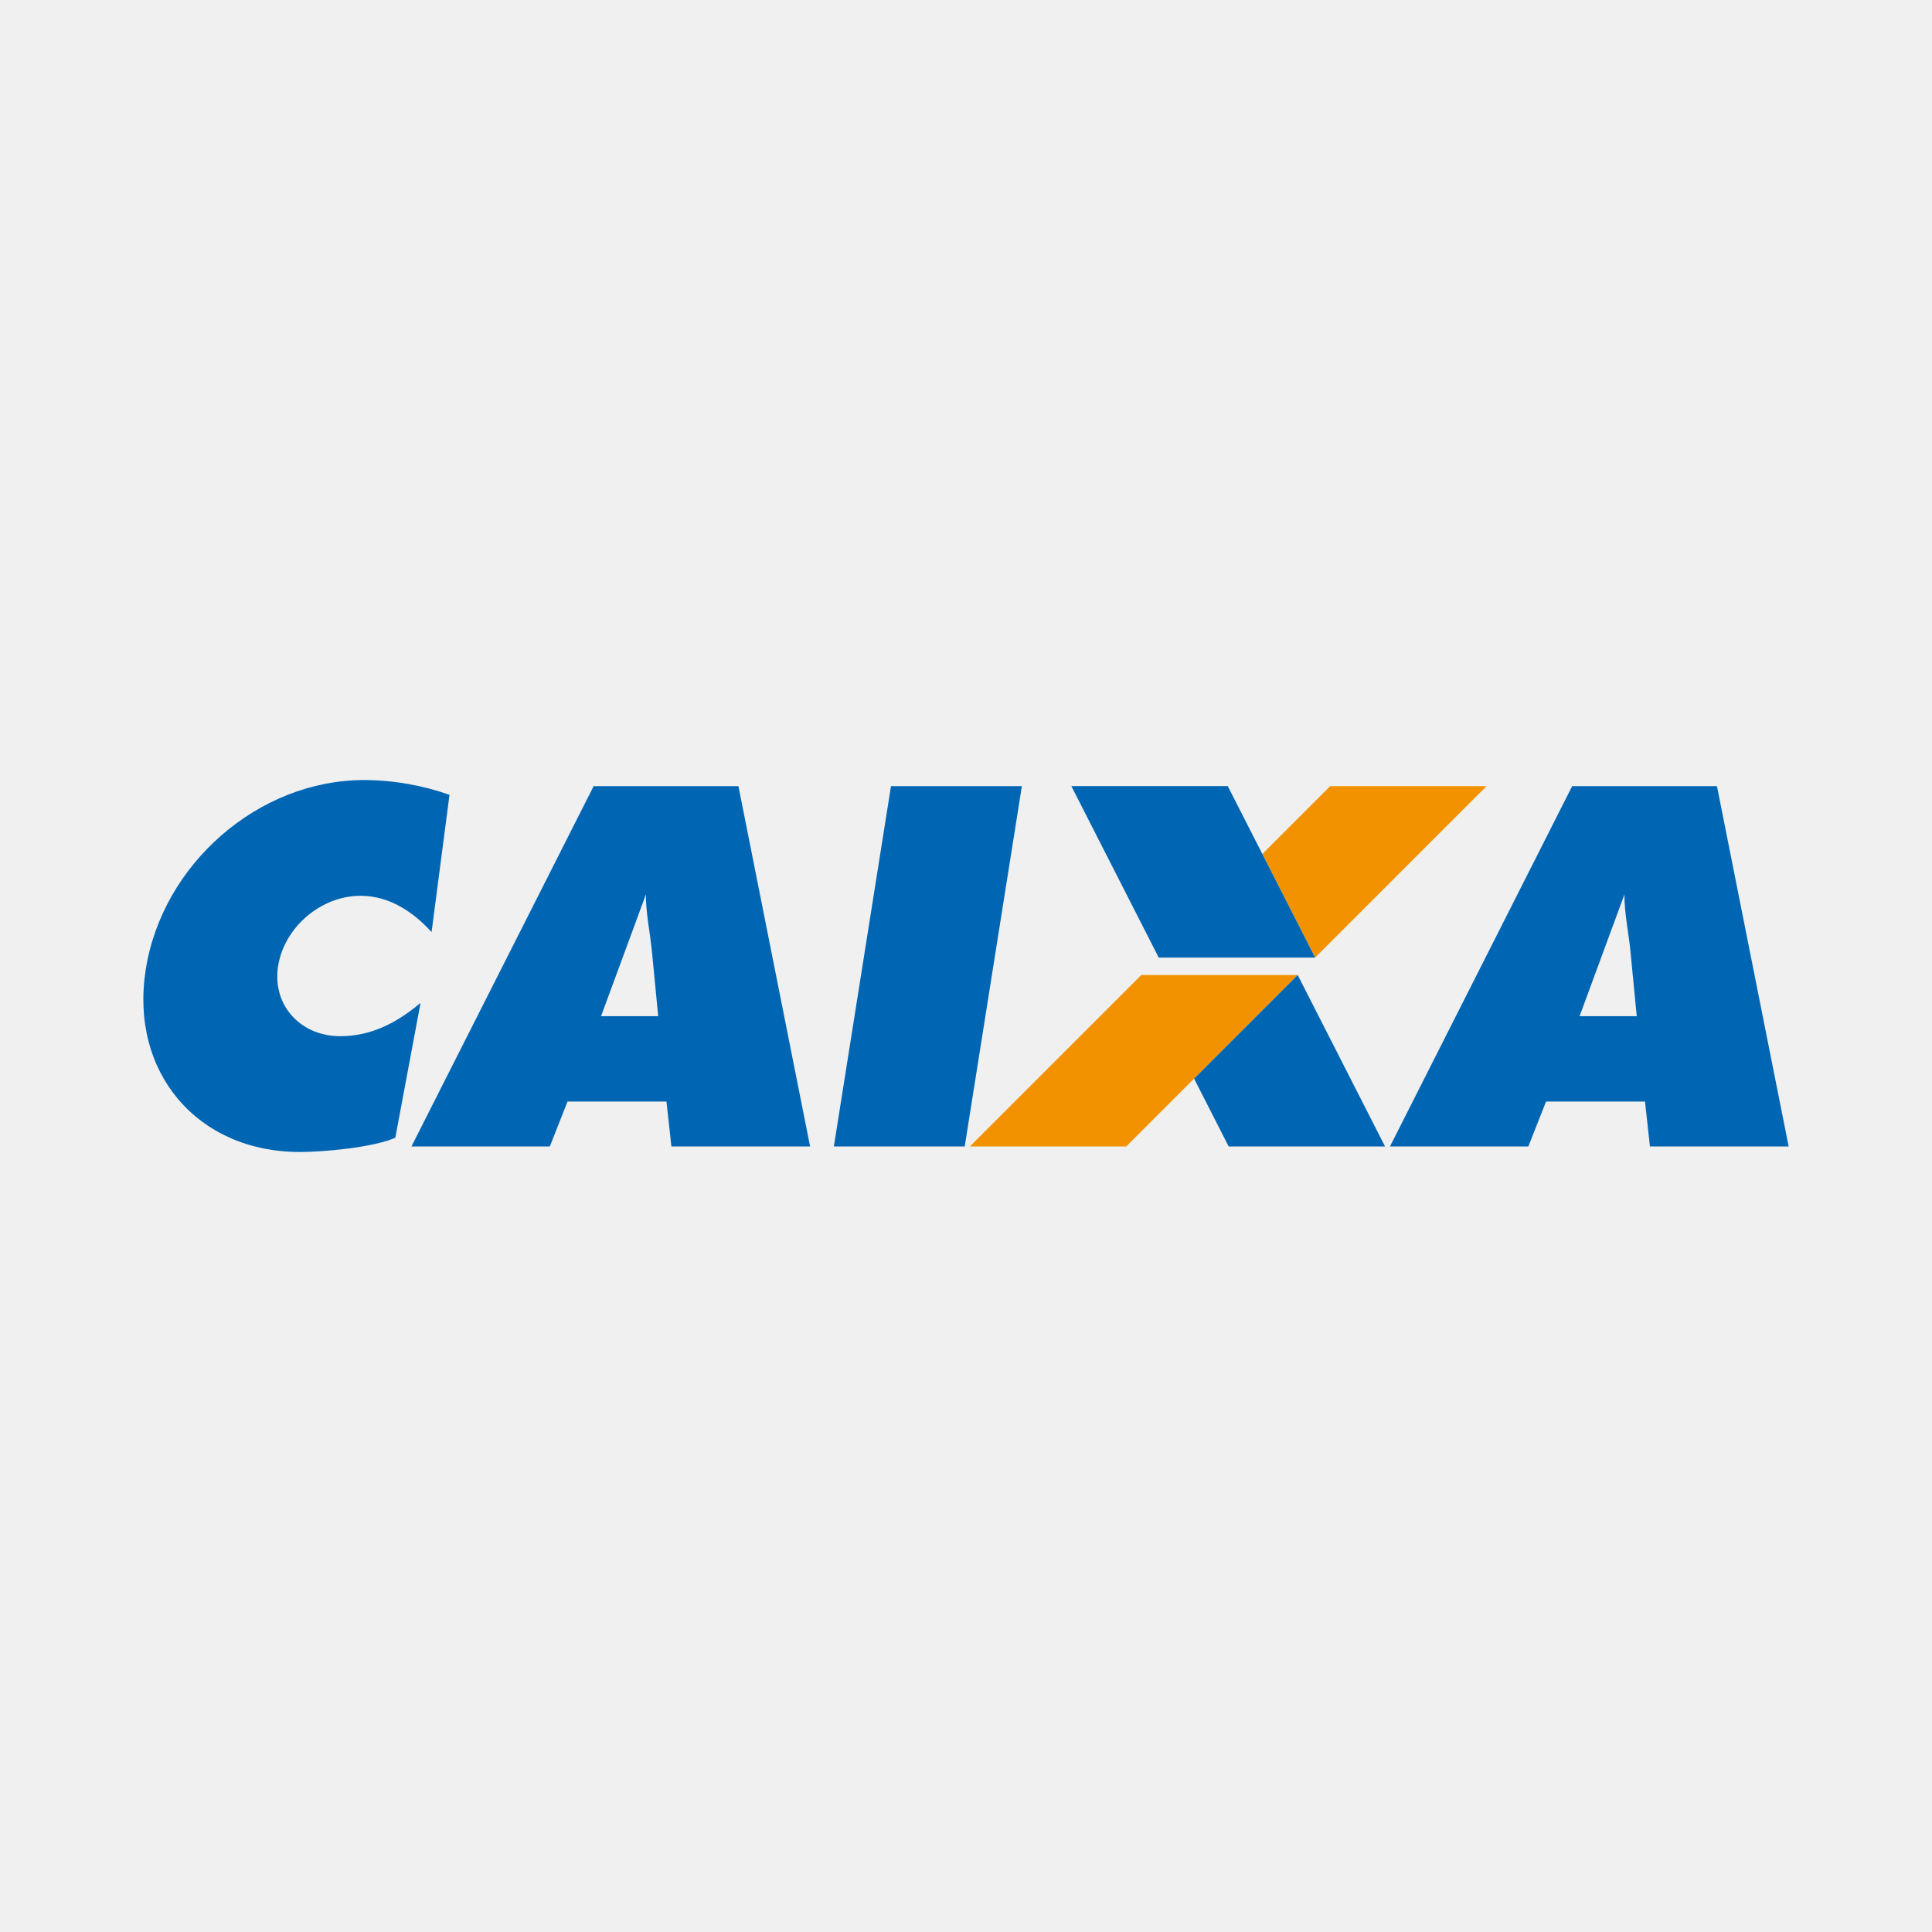
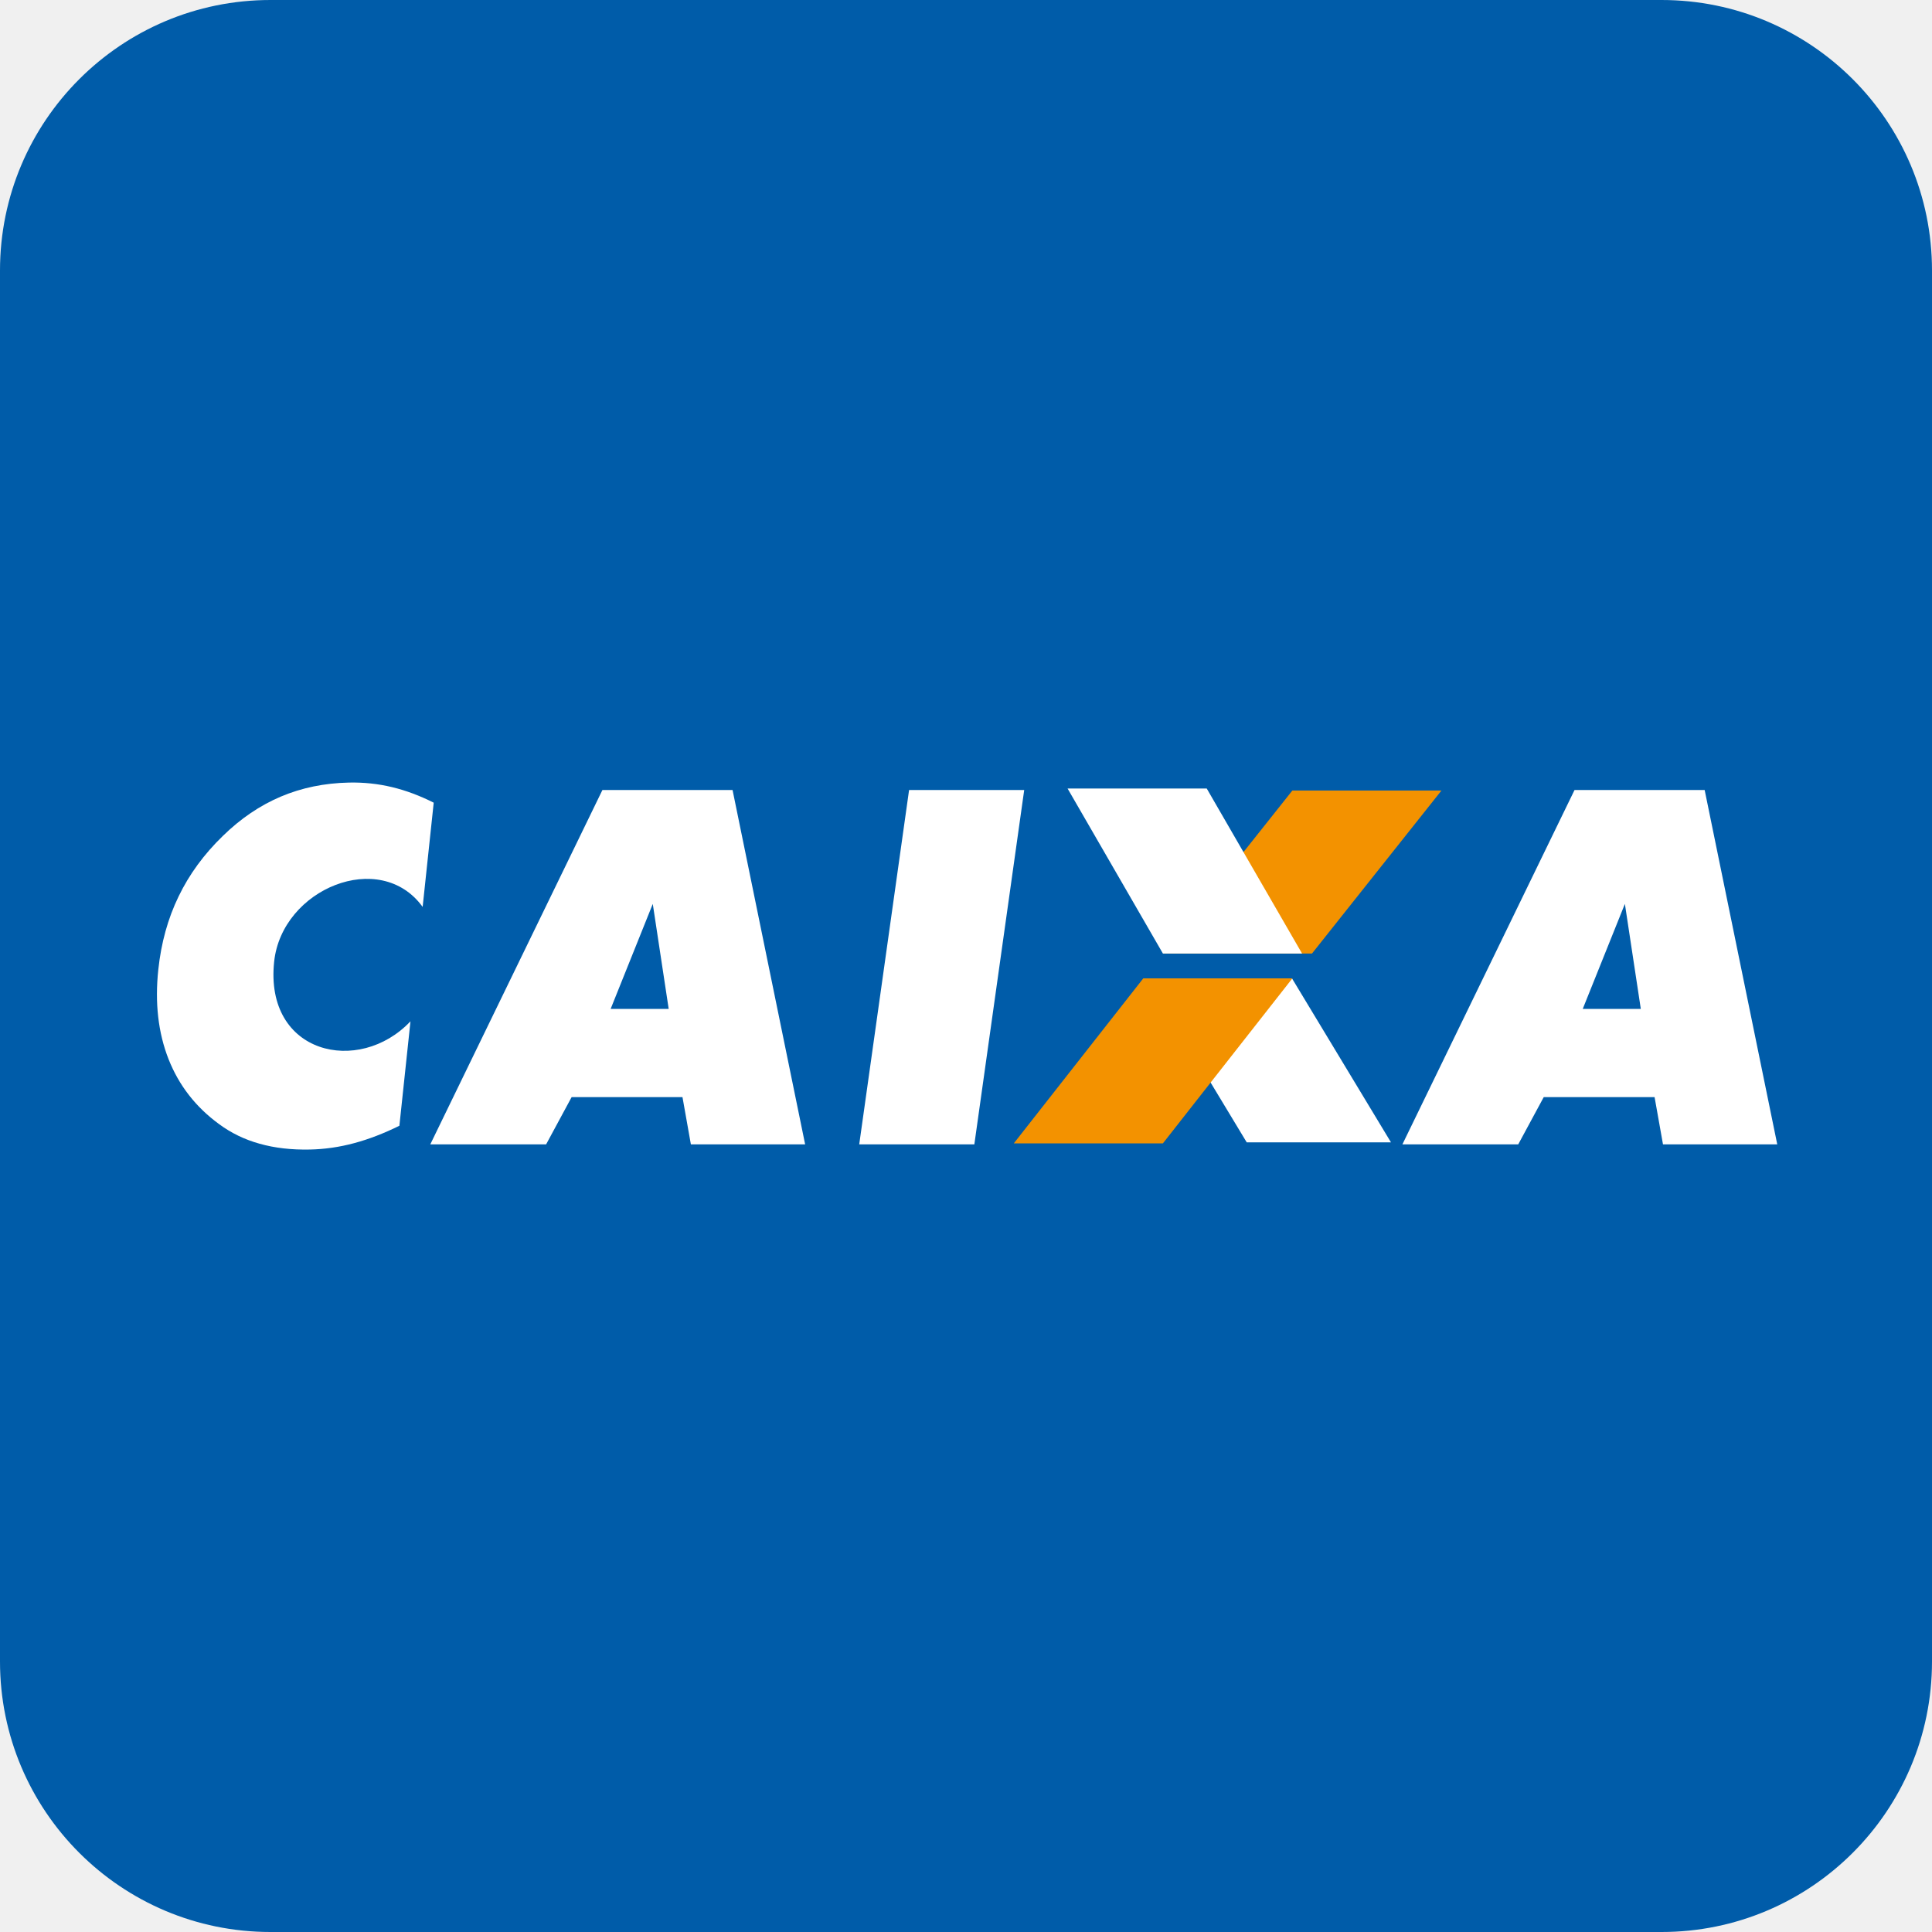
- <svg xmlns="http://www.w3.org/2000/svg" viewBox="0 0 185.208 185.208" version="1.1" id="svg5259">
-   <defs id="defs5253" />
-   <g id="layer1" transform="translate(0,-111.7916)">
-     <g transform="matrix(2.311957,0,0,-2.311957,-430.6572,556.8021)" id="g698-2-1">
-       <path d="m 226.488,144.945 h 6.485 l 7.11,7.109 h -6.486 z" style="fill:#f39200;fill-opacity:1;fill-rule:evenodd;stroke:none" id="path700-4-2" />
-       <path d="m 241.429,159.886 -2.813,-2.813 2.189,-4.296 7.109,7.109 z" style="fill:#f39200;fill-opacity:1;fill-rule:evenodd;stroke:none" id="path702-5-0" />
-       <path d="m 223.218,159.886 h 5.427 l -2.37,-14.941 h -5.426 z" style="fill:#0066b3;fill-opacity:1;fill-rule:evenodd;stroke:none" id="path704-5-2" />
-       <path d="m 213.566,150.346 -0.266,2.739 c -0.063,0.647 -0.257,1.617 -0.244,2.31 v 0 l -1.86,-5.048 h 2.328 z m -4.494,-5.401 h -5.738 l 7.555,14.941 h 6.003 l 2.972,-14.941 h -5.751 l -0.205,1.863 h -4.102 z" style="fill:#0066b3;fill-opacity:1;fill-rule:evenodd;stroke:none" id="path706-2-2" />
-       <path d="m 230.696,159.888 6.485,6e-4 3.624,-7.112 h -6.486 z" style="fill:#0066b3;fill-opacity:1;fill-rule:evenodd;stroke:none" id="path708-3-3" />
-       <path d="m 254.14,150.346 -0.266,2.739 c -0.062,0.647 -0.257,1.617 -0.244,2.31 v 0 l -1.86,-5.048 h 2.328 z m -4.494,-5.401 h -5.738 l 7.555,14.941 h 6.003 l 2.973,-14.941 h -5.752 l -0.205,1.863 h -4.102 z" style="fill:#0066b3;fill-opacity:1;fill-rule:evenodd;stroke:none" id="path710-6-0" />
-       <path d="m 204.169,153.835 c -0.735,0.806 -1.721,1.504 -2.947,1.504 -1.626,0 -3.154,-1.287 -3.417,-2.911 -0.253,-1.649 0.95,-2.911 2.575,-2.911 1.25,0 2.321,0.529 3.332,1.382 l -1.047,-5.593 c -0.939,-0.409 -2.983,-0.59 -3.959,-0.59 -4.257,0 -7.062,3.309 -6.389,7.566 0.687,4.367 4.67,7.856 9.048,7.856 1.227,0 2.466,-0.229 3.547,-0.613 z" style="fill:#0066b3;fill-opacity:1;fill-rule:evenodd;stroke:none" id="path712-5-3" />
-       <path d="m 235.786,147.758 4.296,4.296 3.622,-7.109 h -6.485 z" style="fill:#0066b3;fill-opacity:1;fill-rule:evenodd;stroke:none" id="path714-4-9" />
+ <svg xmlns="http://www.w3.org/2000/svg" viewBox="0 0 1000 1000">
+   <rect width="1000" height="1000" rx="140" fill="#005CA9" />
+   <svg x="80" y="404.9" width="840" height="190.3" viewBox="215.211 402.289 164.631 37.306">
+     <g transform="translate(0 841.8832) scale(1 -1)">
+       <path fill="#FFFFFF" d="M265.726 427.208 L261.469 416.599 L267.359 416.599 L265.744 427.253 L265.726 427.208 Z M243.169 402.853 L260.636 438.811 L273.839 438.811 L281.204 402.853 L269.61 402.853 L268.758 407.646 L257.51 407.646 L254.922 402.853 L243.169 402.853 Z M286.692 402.853 L291.751 438.811 L303.433 438.811 L298.374 402.853 L286.692 402.853 Z M364.383 427.253 L360.107 416.599 L365.998 416.599 L364.383 427.253 Z M341.808 402.853 L359.275 438.811 L372.477 438.811 L379.843 402.853 L368.249 402.853 L367.396 407.646 L356.149 407.646 L353.561 402.853 L341.808 402.853 Z" />
+       <path fill="#FFFFFF" d="M315.984 419.666 L330.622 419.666 L340.65 403.055 L326.012 403.055 L315.984 419.666 Z" />
+       <path fill="#F39200" d="M317.506 422.218 L332.635 422.218 L345.774 438.759 L330.645 438.759 L317.506 422.218 Z" />
+       <path fill="#F39200" d="M302.377 402.954 L317.506 402.954 L330.645 419.698 L315.516 419.698 L302.377 402.954 Z" />
+       <path fill="#FFFFFF" d="M307.833 438.961 L321.953 438.961 L331.626 422.218 L317.506 422.218 L307.833 438.961 Z" />
+       <path fill="#FFFFFF" d="M243.516 437.523 L242.393 426.948 C238.087 432.888 228.109 428.789 227.325 421.39 C226.329 411.998 235.933 409.808 241.159 415.339 L240.033 404.74 C238.473 403.972 236.948 403.379 235.443 402.976 C233.946 402.572 232.445 402.359 230.956 402.328 C229.084 402.289 227.388 402.484 225.86 402.914 C224.331 403.336 222.949 404.009 221.726 404.916 C219.366 406.642 217.66 408.835 216.608 411.504 C215.558 414.182 215.211 417.204 215.57 420.58 C215.858 423.294 216.542 425.769 217.631 428.013 C218.712 430.256 220.208 432.294 222.113 434.142 C223.914 435.906 225.875 437.235 227.997 438.138 C230.111 439.033 232.419 439.511 234.912 439.563 C236.402 439.595 237.863 439.443 239.282 439.102 C240.708 438.76 242.114 438.229 243.516 437.523 Z" />
    </g>
-   </g>
+   </svg>
</svg>
